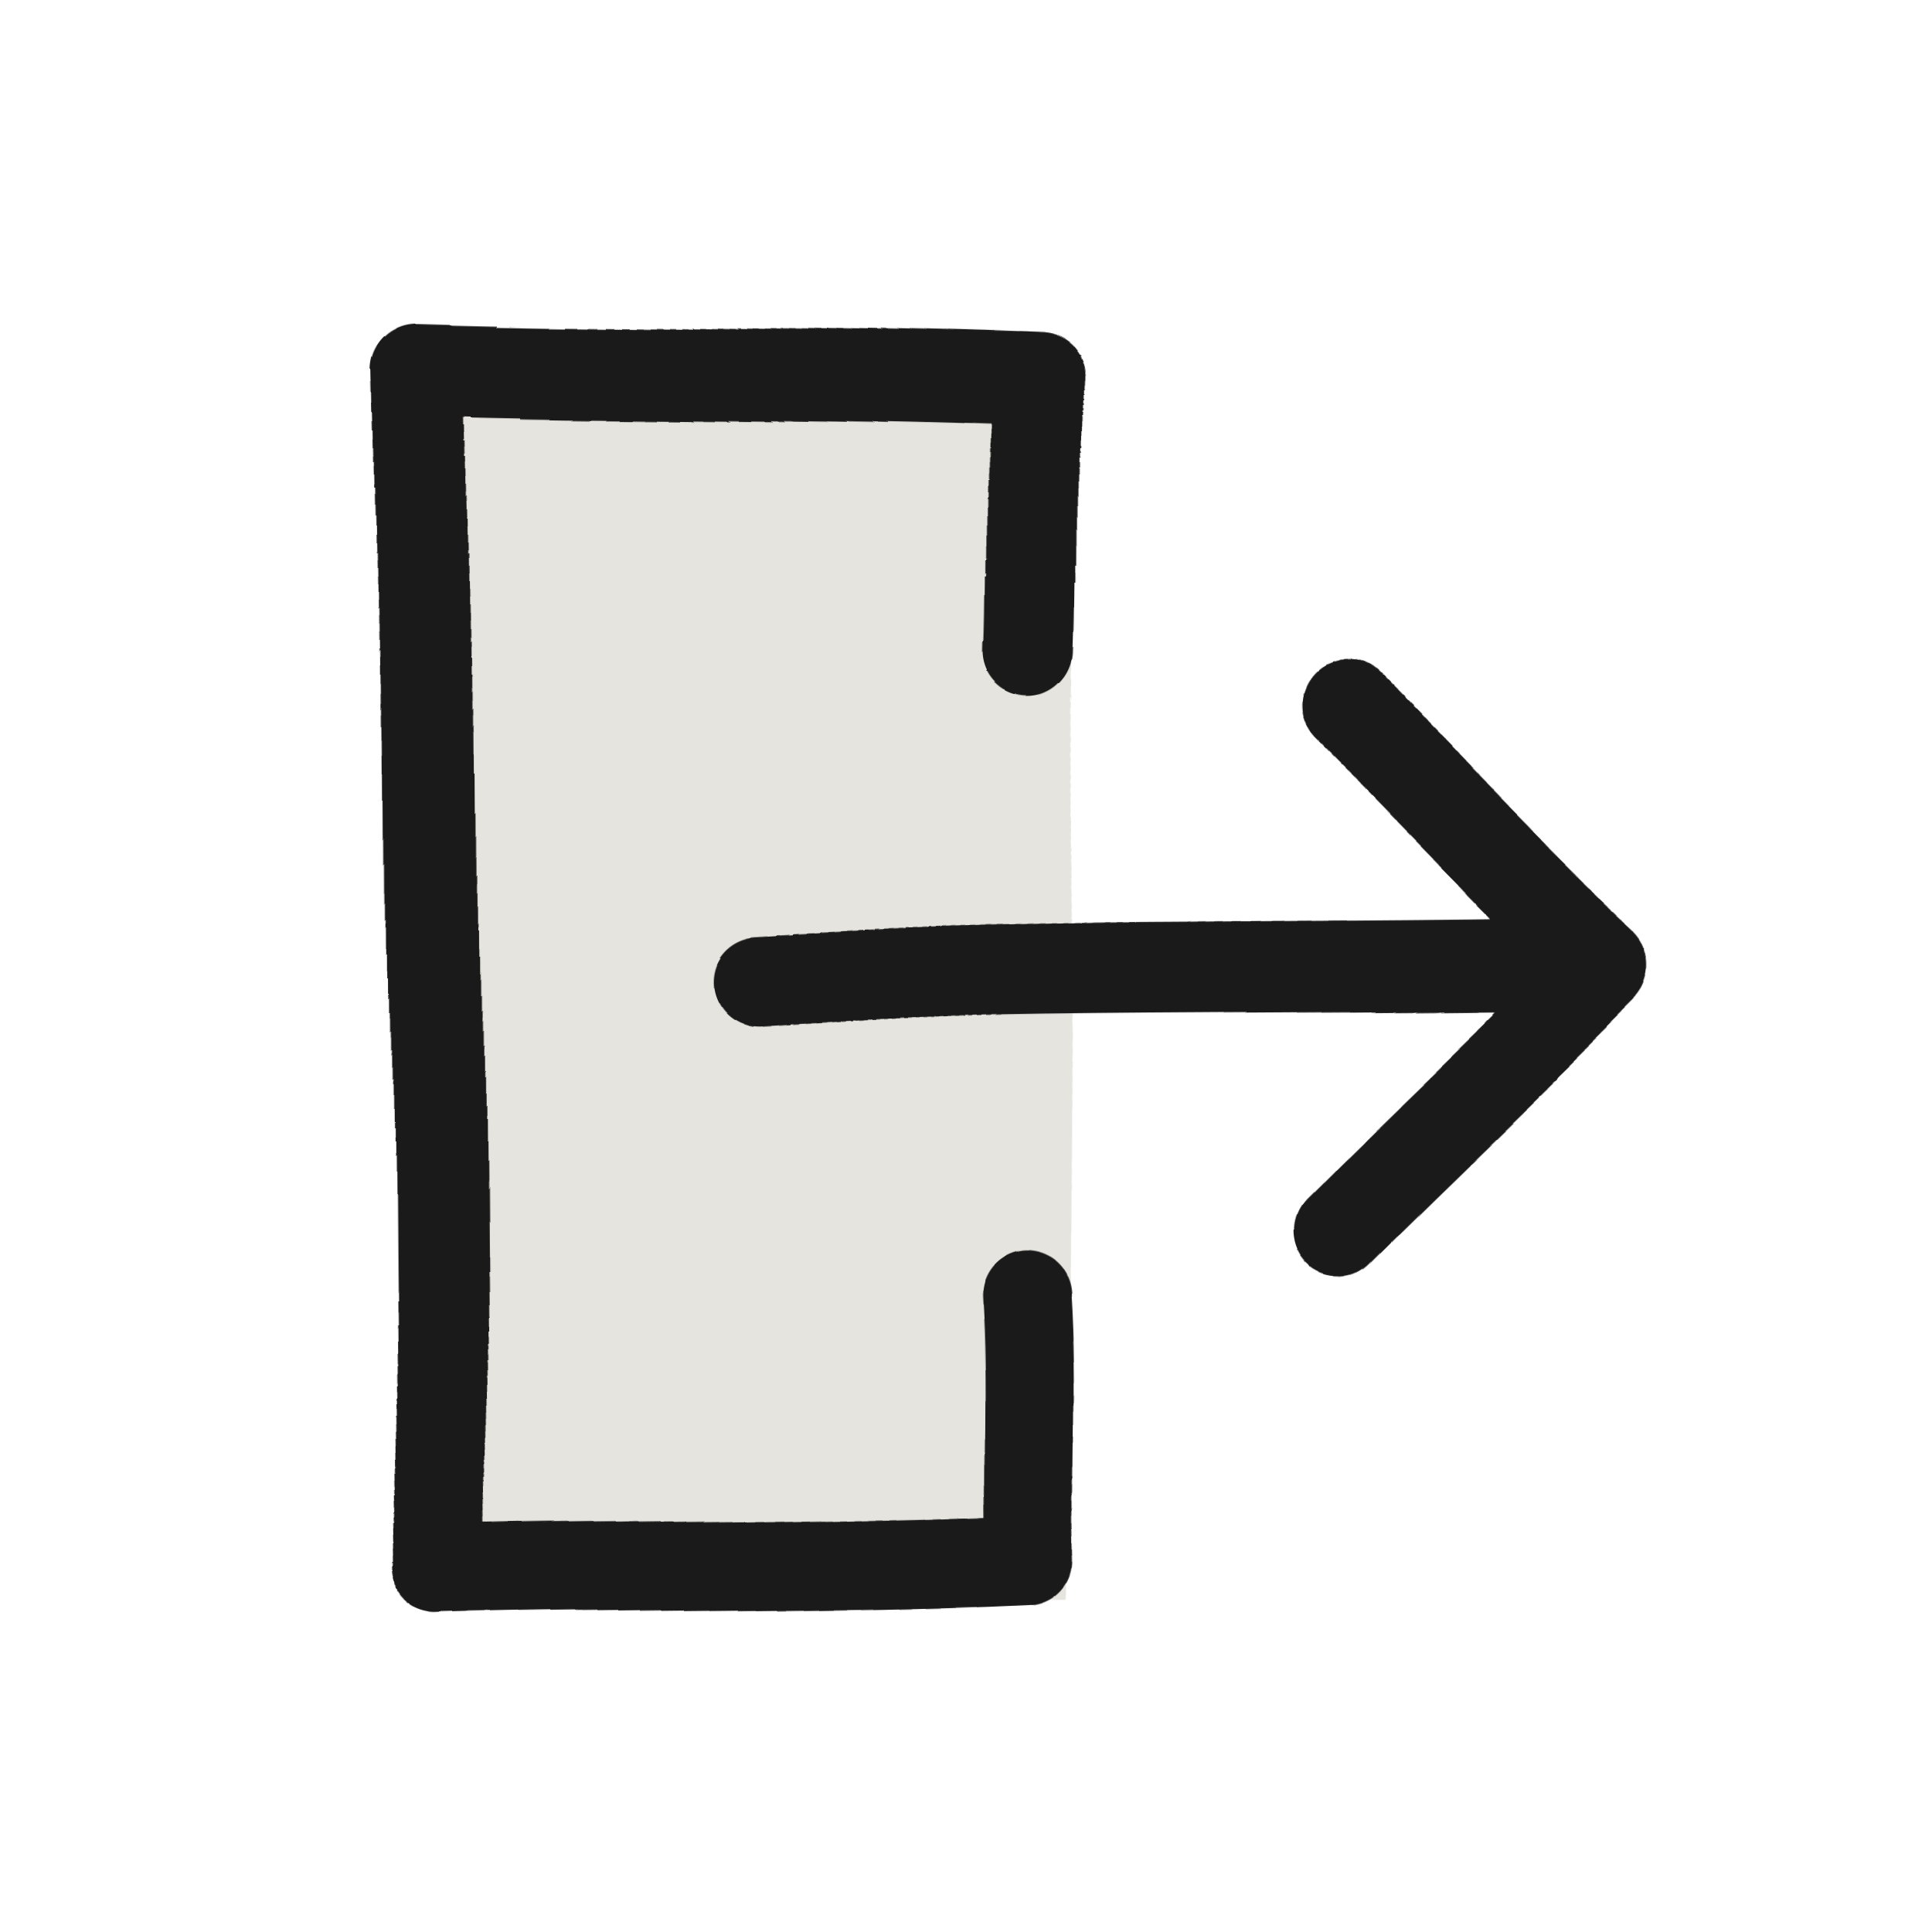
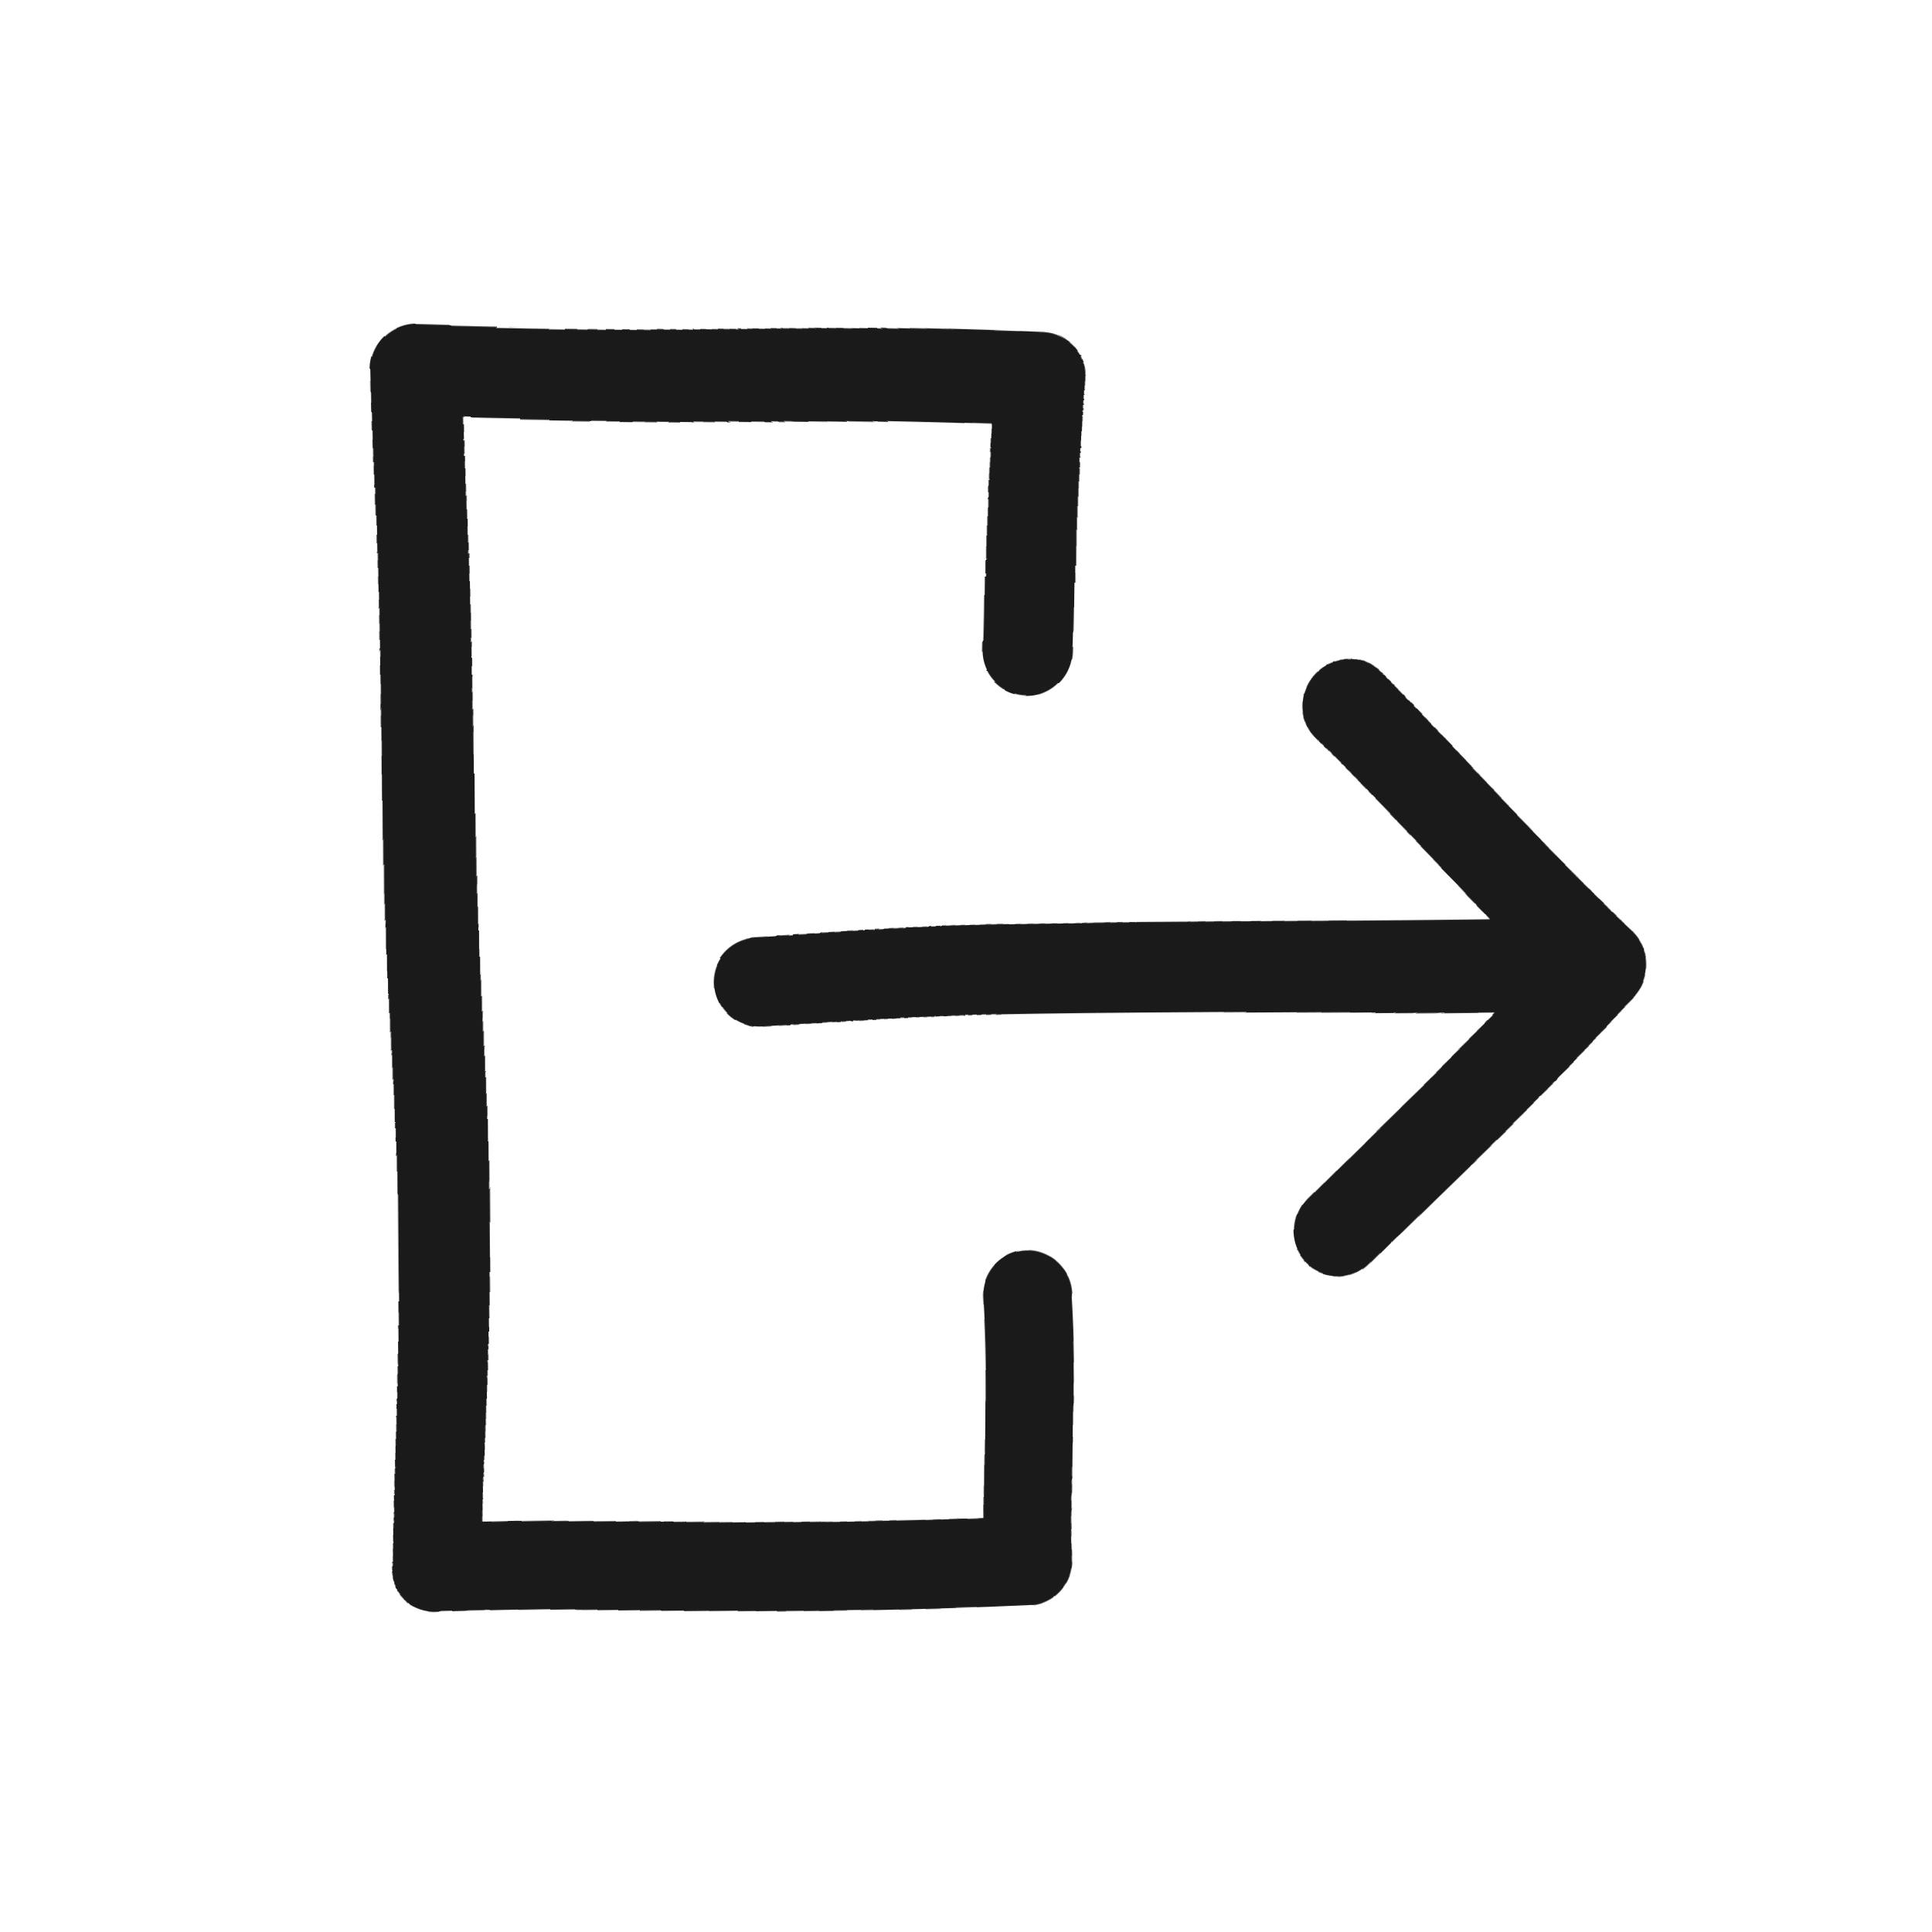
<svg xmlns="http://www.w3.org/2000/svg" viewBox="0 0 64 64" fill="none" stroke="#1a1a1a" stroke-width="3" stroke-linecap="round" stroke-linejoin="round">
  <defs>
    <filter id="marker" x="-10%" y="-10%" width="120%" height="120%">
      <feTurbulence type="fractalNoise" baseFrequency="0.03" numOctaves="2" seed="4" />
      <feDisplacementMap in="SourceGraphic" scale="2" xChannelSelector="R" yChannelSelector="G" />
    </filter>
  </defs>
  <g filter="url(#marker)">
-     <path fill="#E5E4DF" stroke="none" transform="translate(1.4 1.1)" d="M14.2 12.4 34.2 12.6 34 52 14.5 52.3z" />
    <path d="M34.1 21.4C34.2 18.4 34.1 15.6 34.2 12.6 27 12.3 20.6 12.4 14.1 12.2 14.4 25 14.2 39 14.5 52.2 21 52 27.6 52.1 34.1 51.8 34 48.6 34.2 46 34 42.8" />
    <path d="M25 32.4C33 31.9 42 32.1 52.6 31.9M44.6 23.4C47.6 26.4 50.2 29.2 53.2 32 50.2 35 47.4 37.6 44.4 40.6" />
  </g>
</svg>
